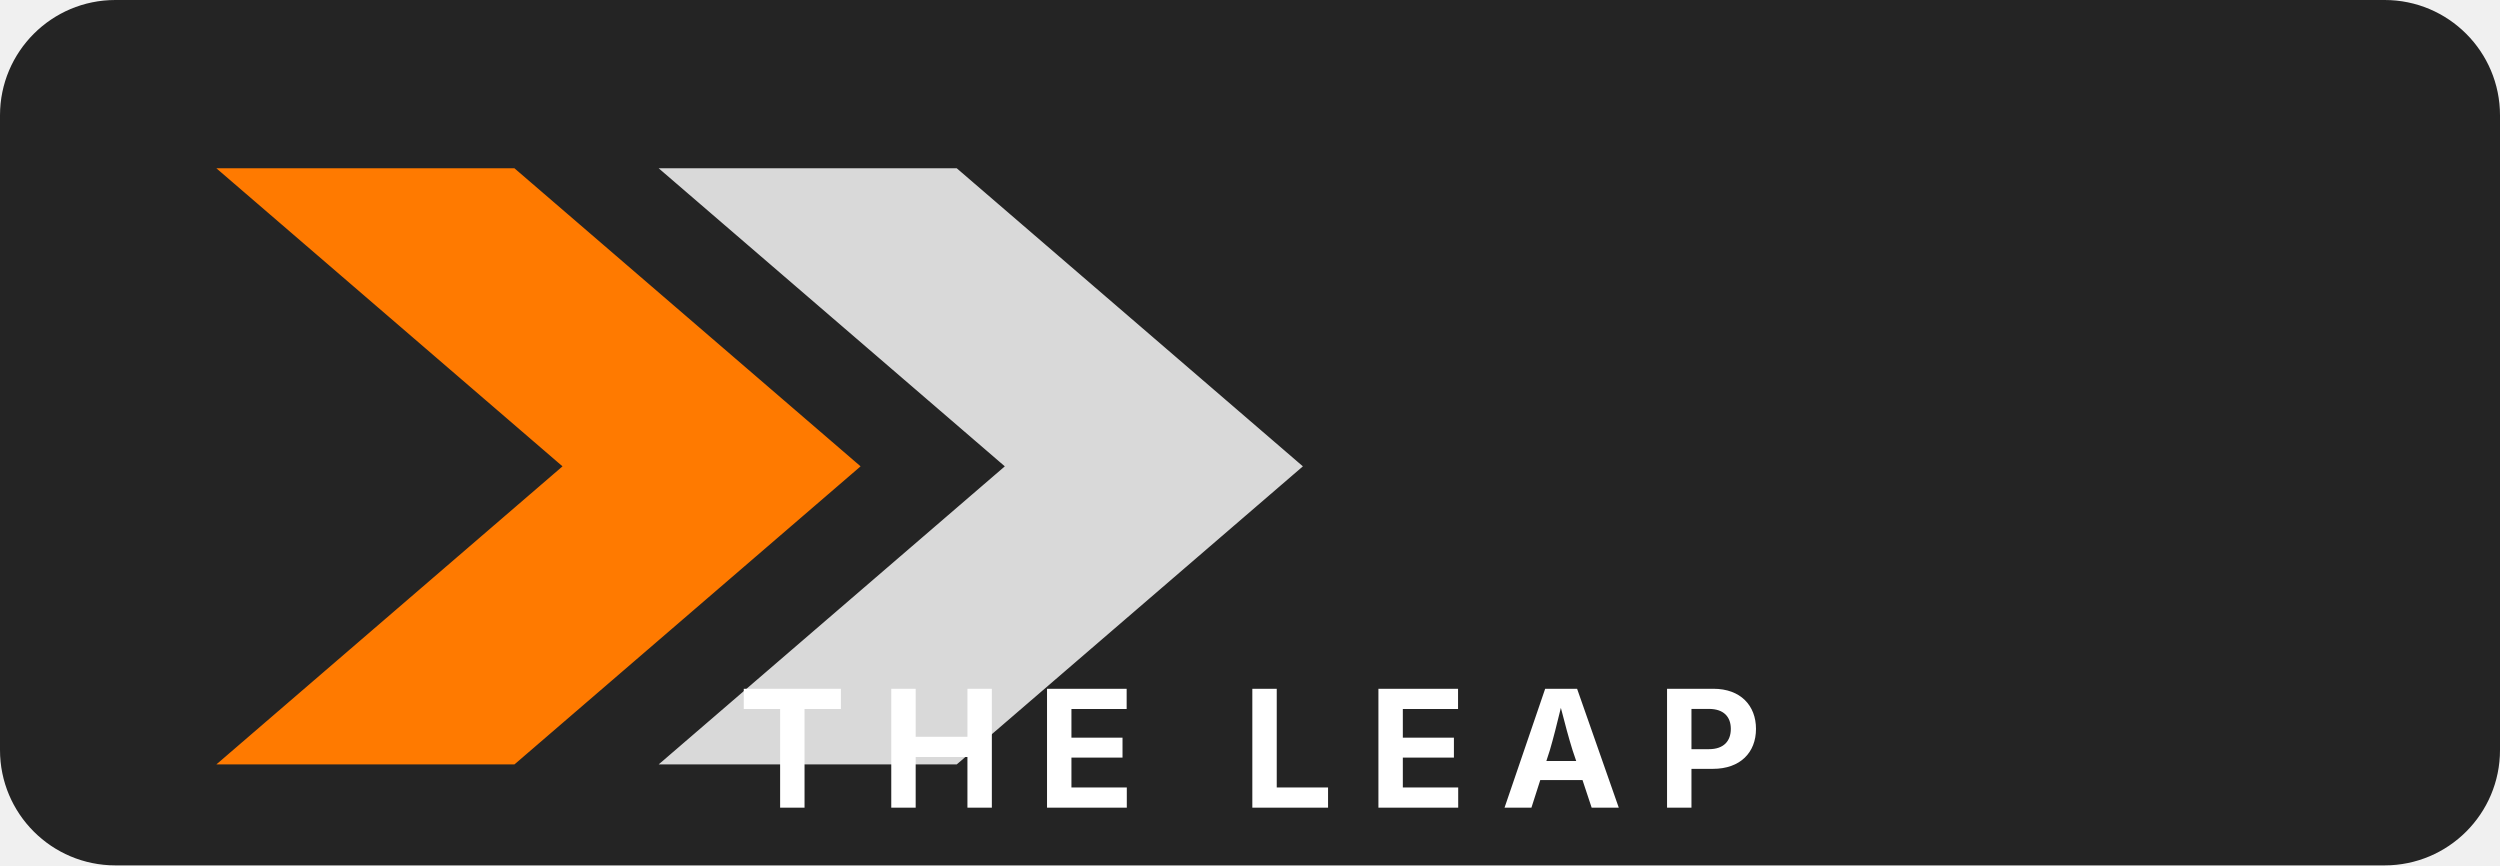
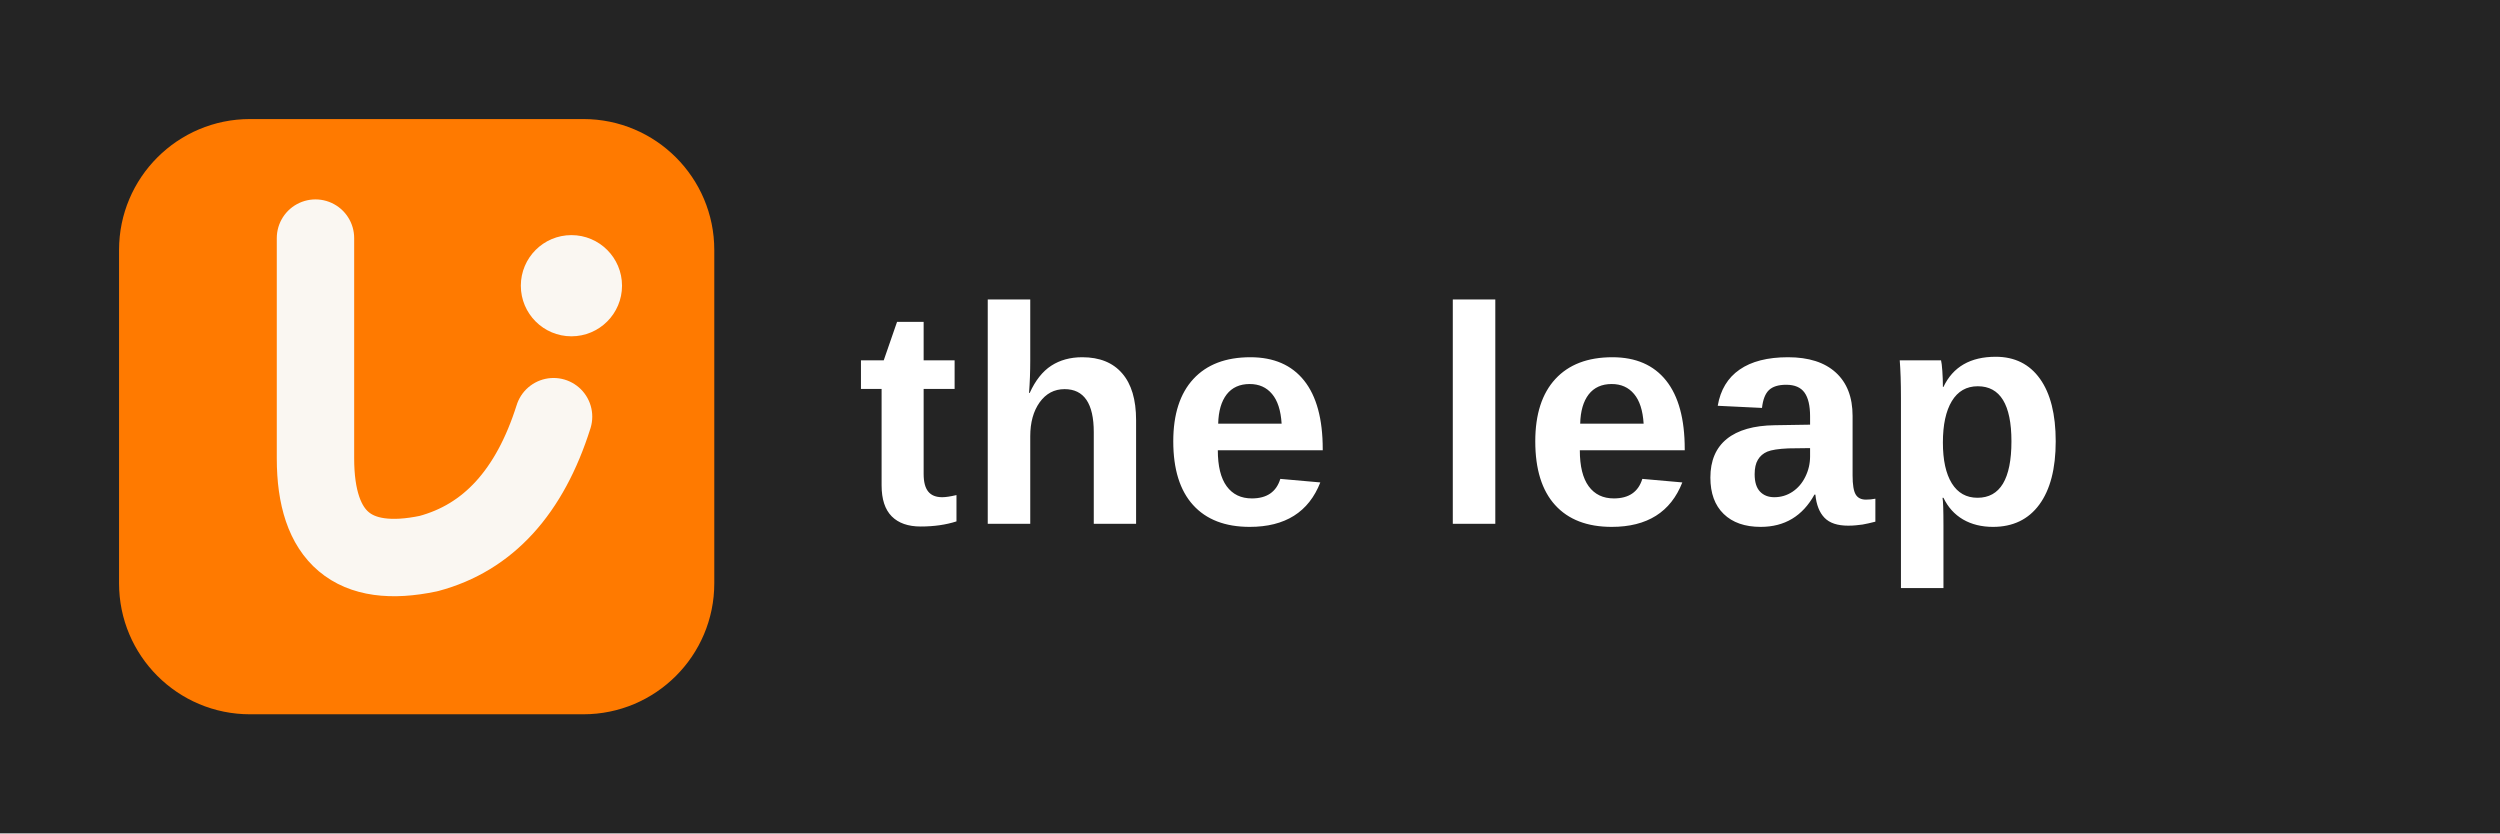
- <svg xmlns="http://www.w3.org/2000/svg" viewBox="0 0 520 180">
-   <rect width="520" height="180" rx="24" fill="#242424" />
-   <path fill="#FF7A00" d="M45 35h62l72 62-72 62H45l72-62-72-62z" />
-   <path fill="#D9D9D9" d="M137 35h62l72 62-72 62h-62l72-62-72-62z" />
-   <text x="260" y="168" text-anchor="middle" font-family="Inter,Arial,sans-serif" font-size="34" font-weight="700" letter-spacing="7" fill="#fff">THE LEAP</text>
+ <svg xmlns="http://www.w3.org/2000/svg" viewBox="0 0 420 140">
+   <rect width="420" height="140" fill="#242424" />
+   <g transform="translate(20 20)">
+     <rect width="100" height="100" rx="22" fill="#FF7A00" />
+     <path d="M33 20 V57 Q33 77 52 73 Q67 69 73 50" fill="none" stroke="#FAF7F2" stroke-width="13" stroke-linecap="round" stroke-linejoin="round" />
+     <circle cx="76" cy="28" r="8.5" fill="#FAF7F2" />
+   </g>
+   <text x="144" y="88" font-family="Sora,Avenir Next,Arial,sans-serif" font-size="52" font-weight="700" letter-spacing="1" fill="#FFFFFF">the leap</text>
</svg>
